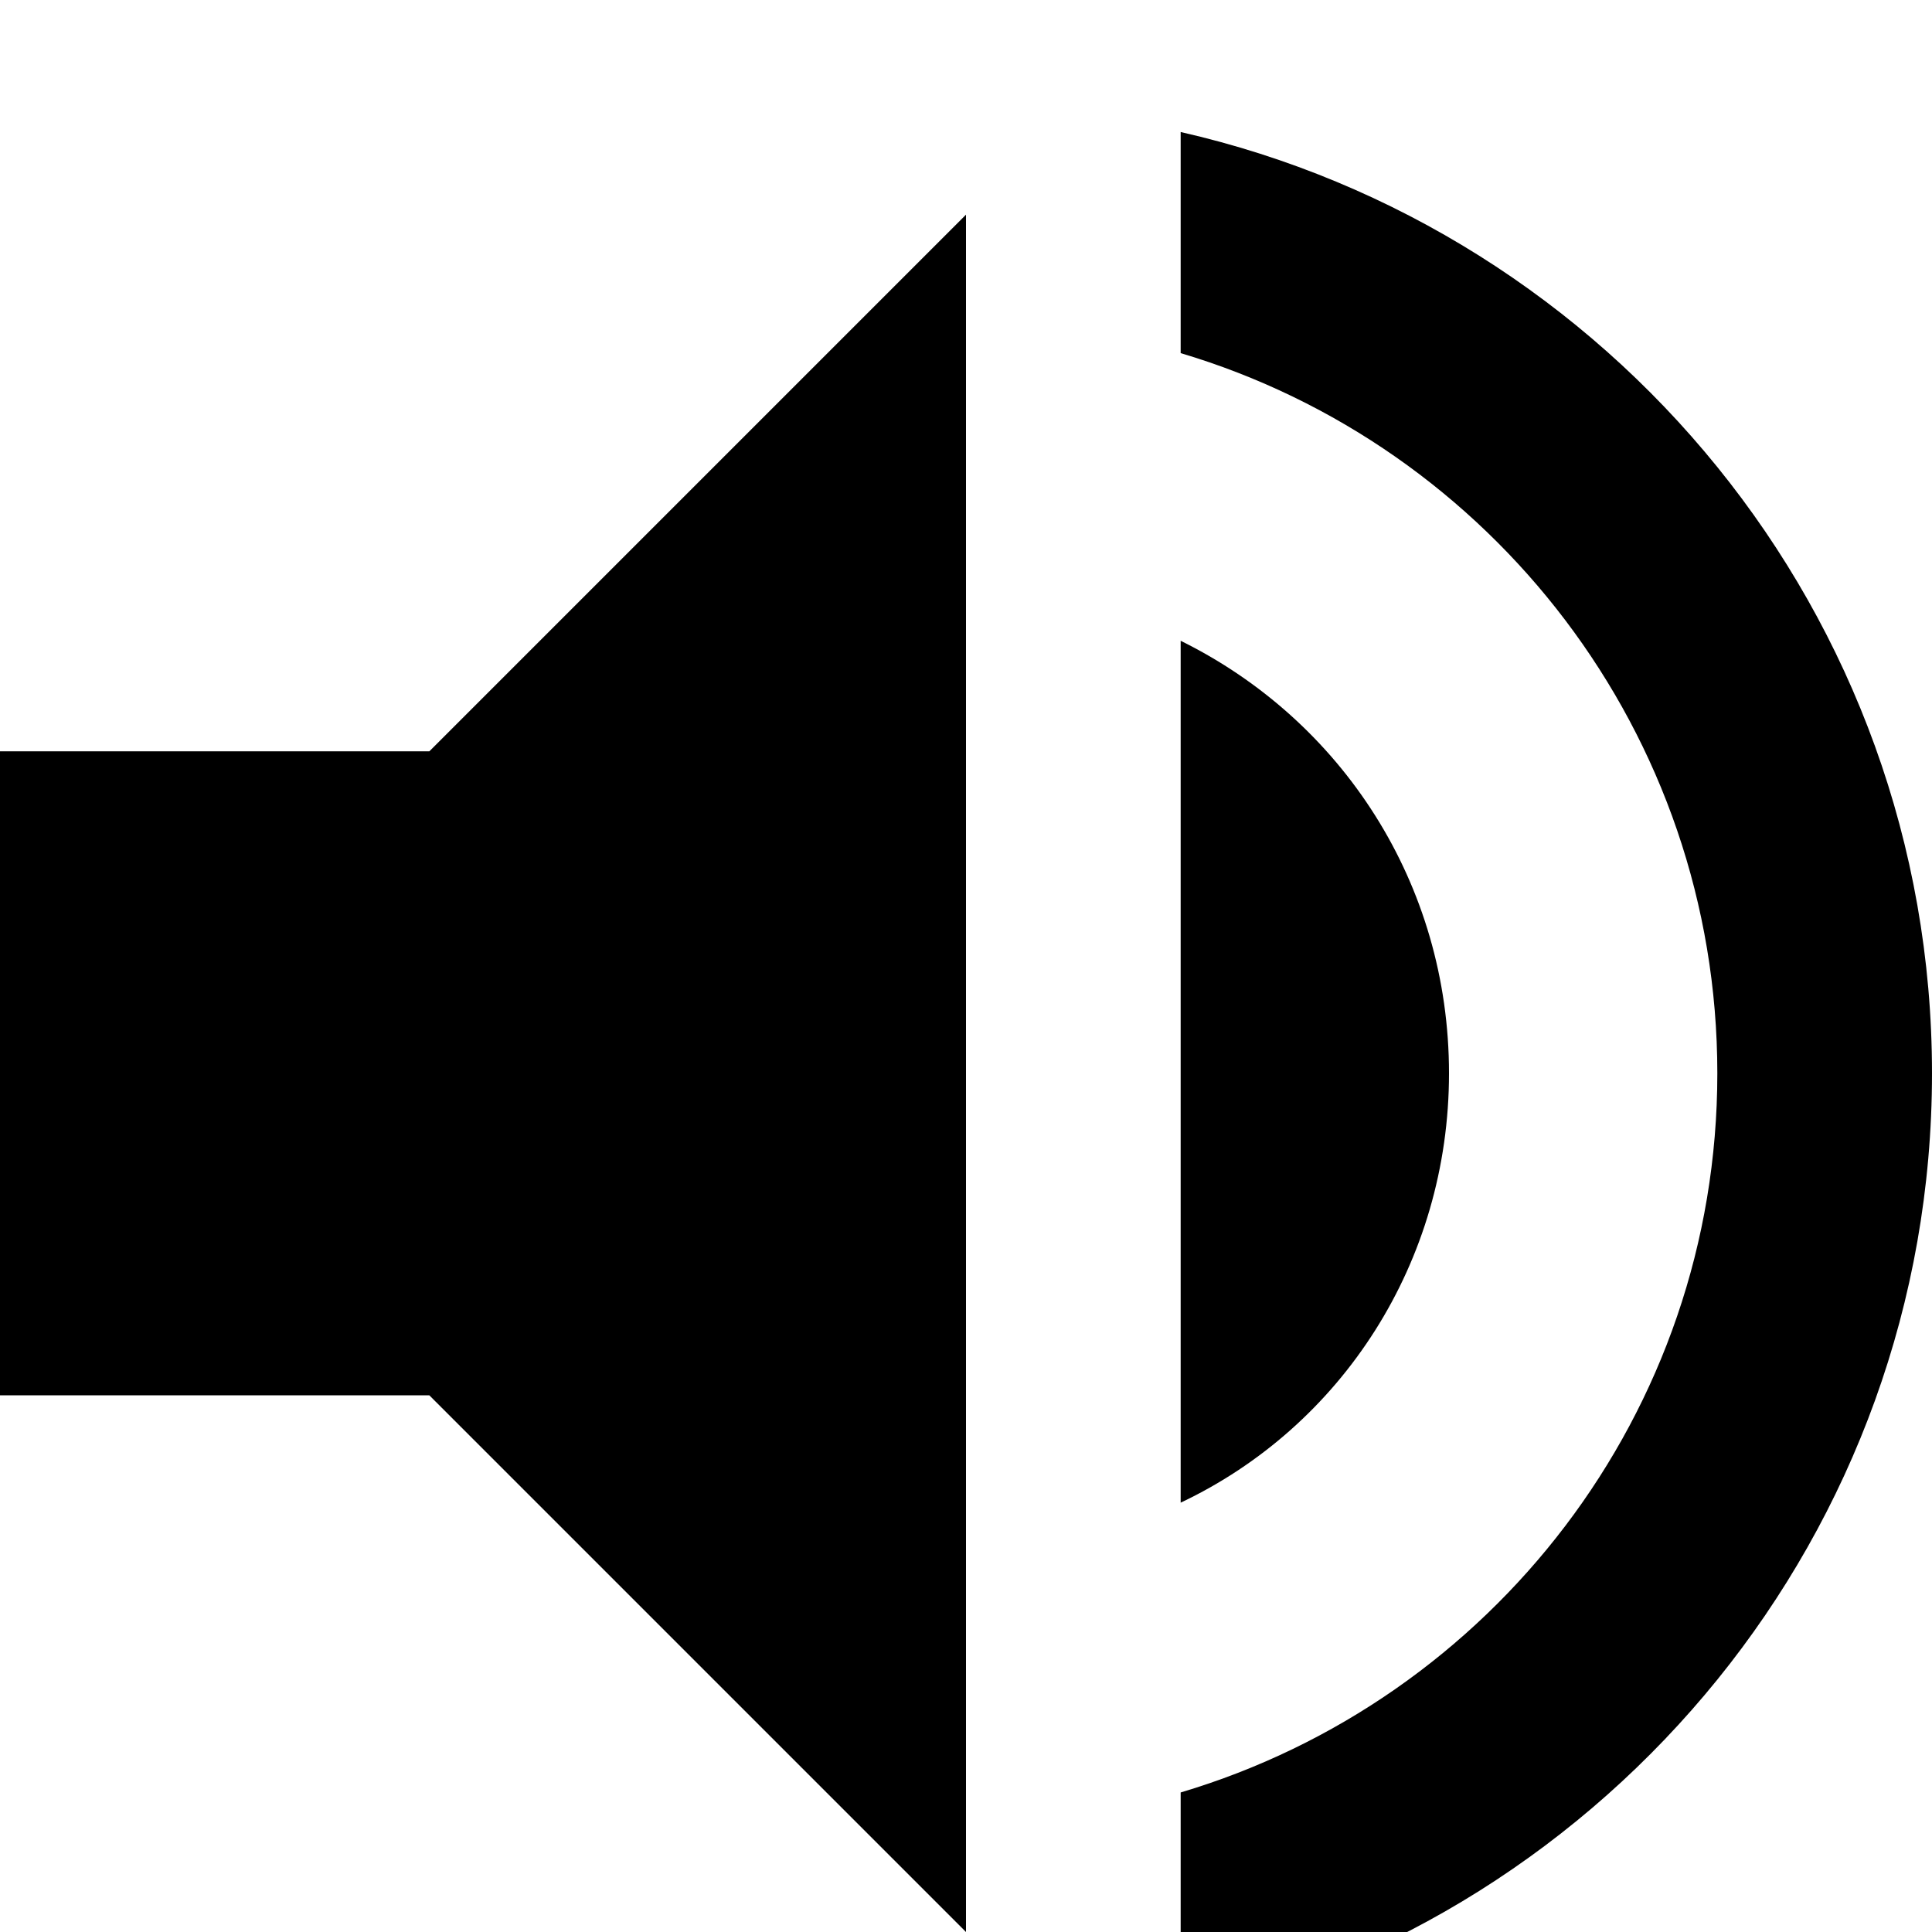
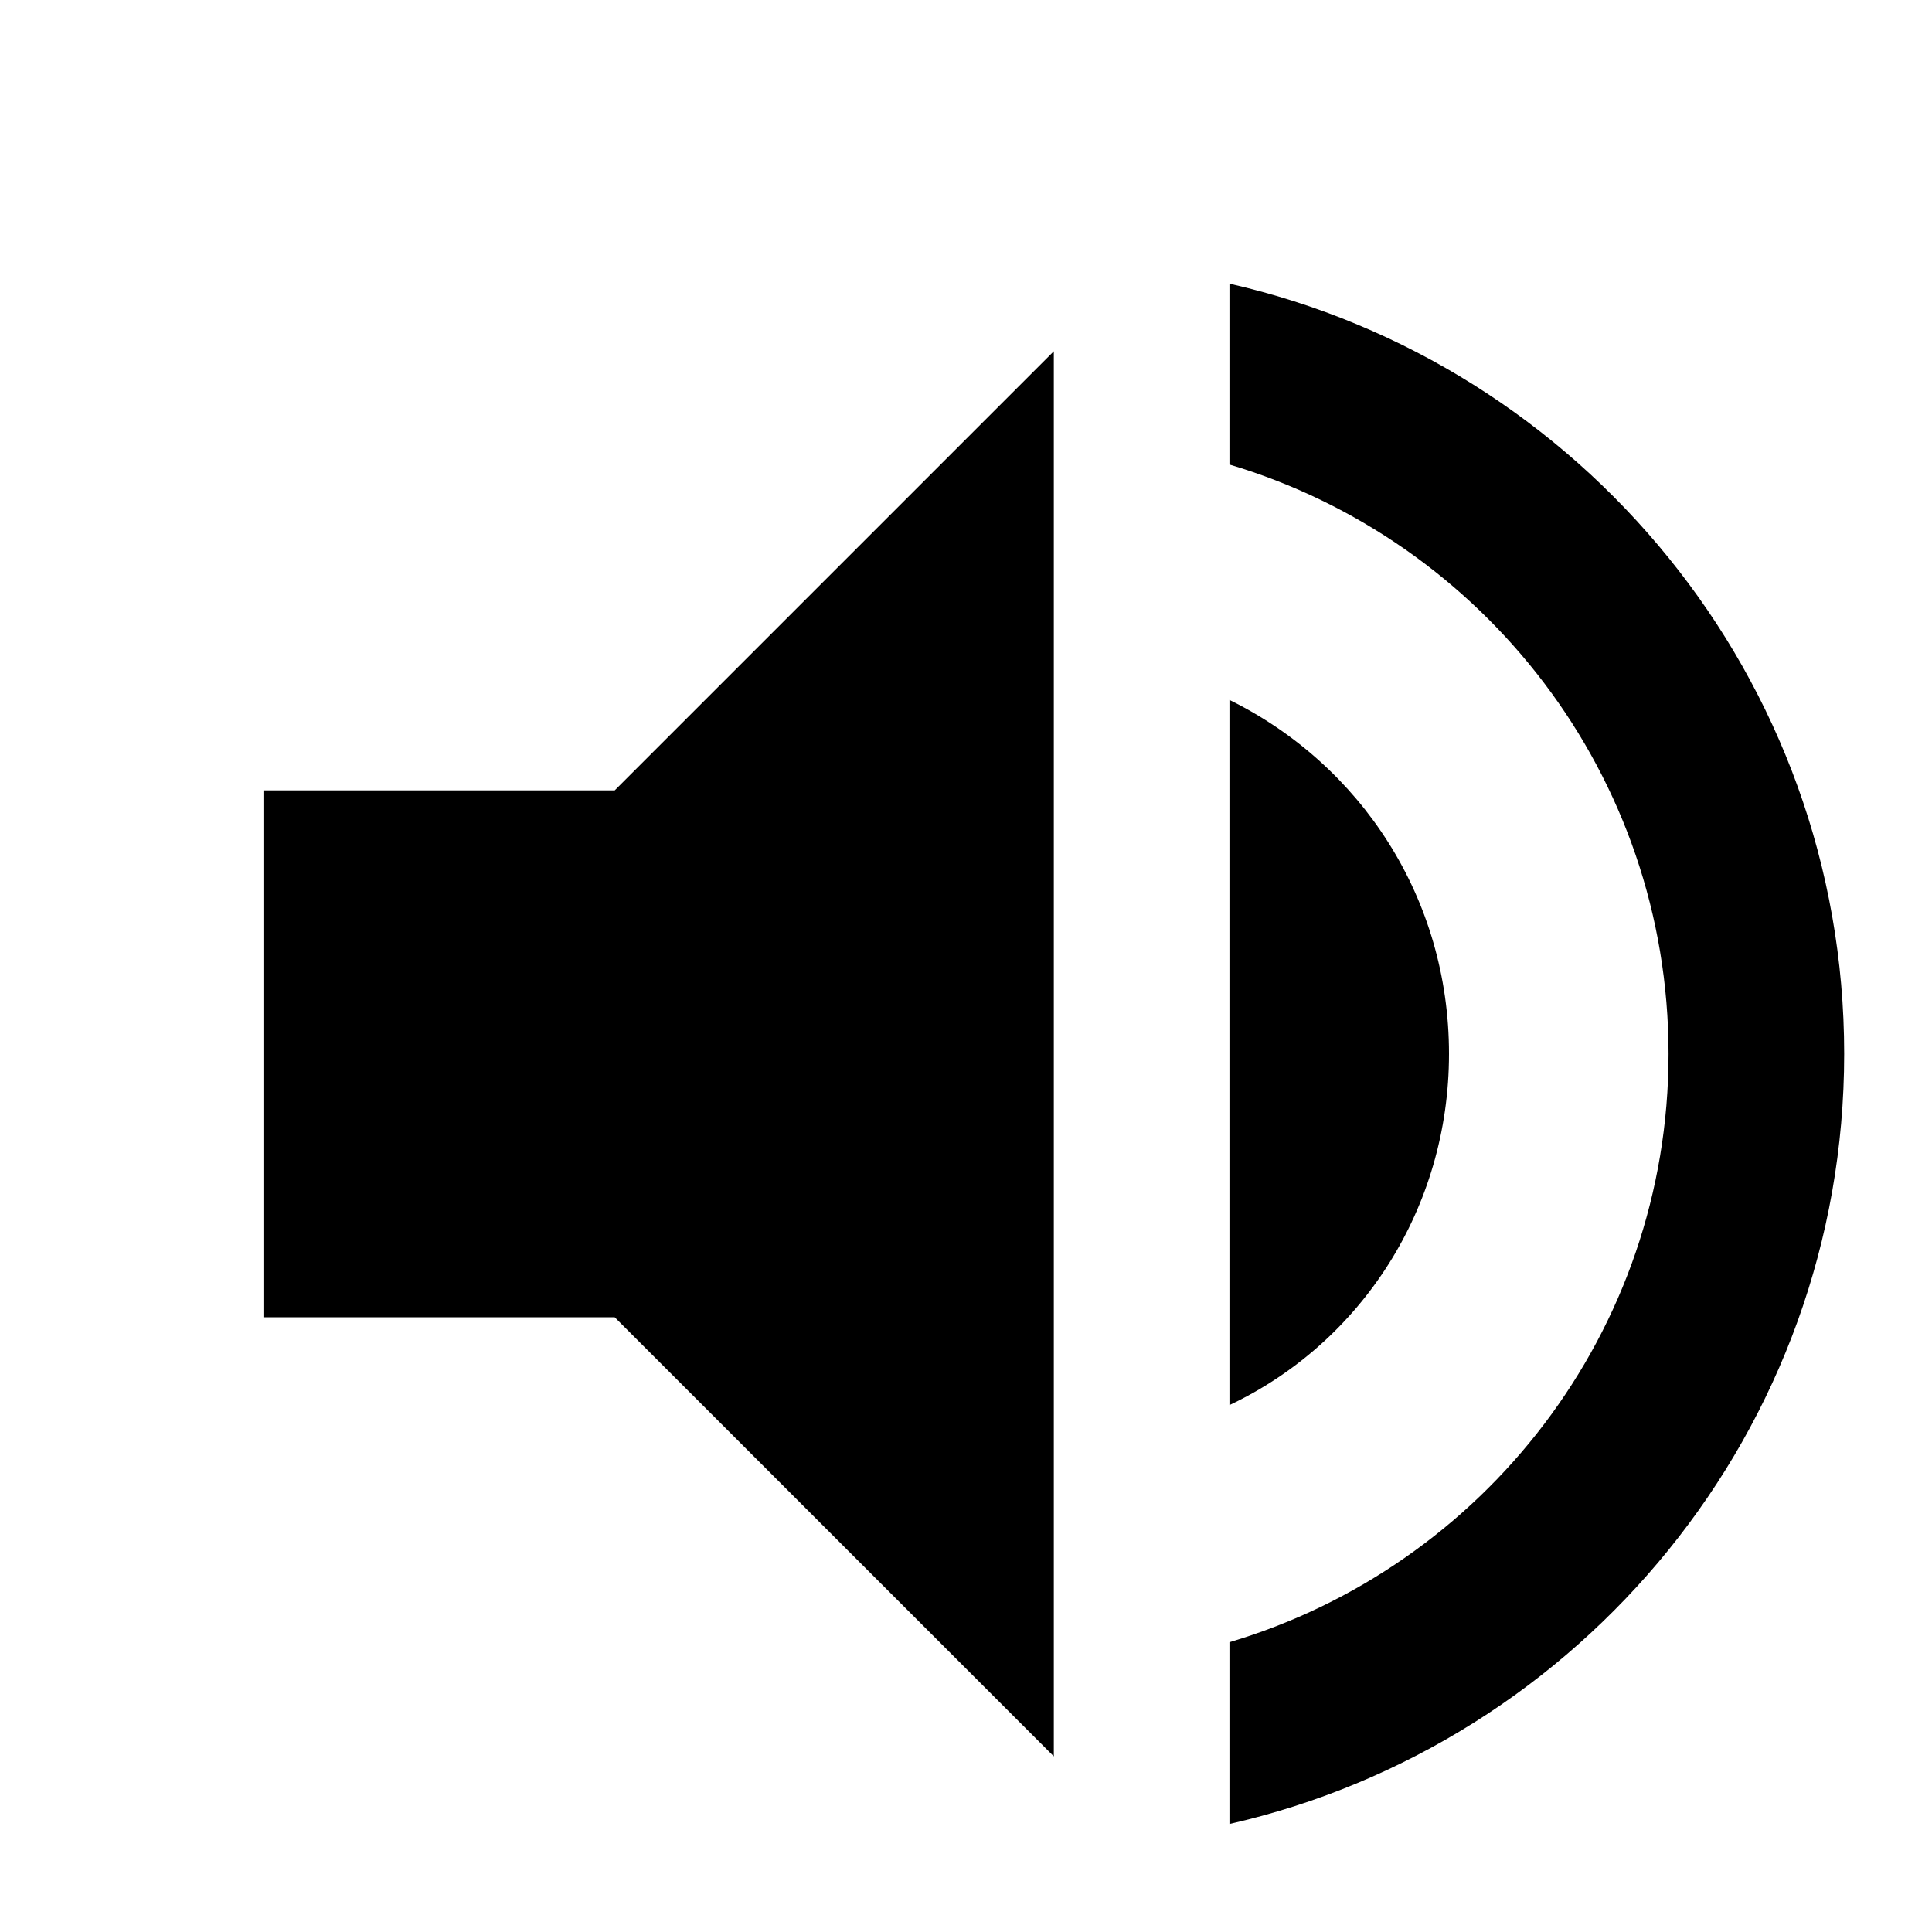
- <svg xmlns="http://www.w3.org/2000/svg" viewBox="3 2 18 18">
+ <svg xmlns="http://www.w3.org/2000/svg" viewBox="0 0 22 22">
  <path d="M14,3.23V5.29C16.89,6.15 19,8.83 19,12C19,15.17 16.89,17.84 14,18.7V20.77C18,19.86 21,16.28 21,12C21,7.72 18,4.14 14,3.23M16.5,12C16.5,10.23 15.5,8.71 14,7.97V16C15.5,15.29 16.5,13.76 16.5,12M3,9V15H7L12,20V4L7,9H3Z" />
</svg>
